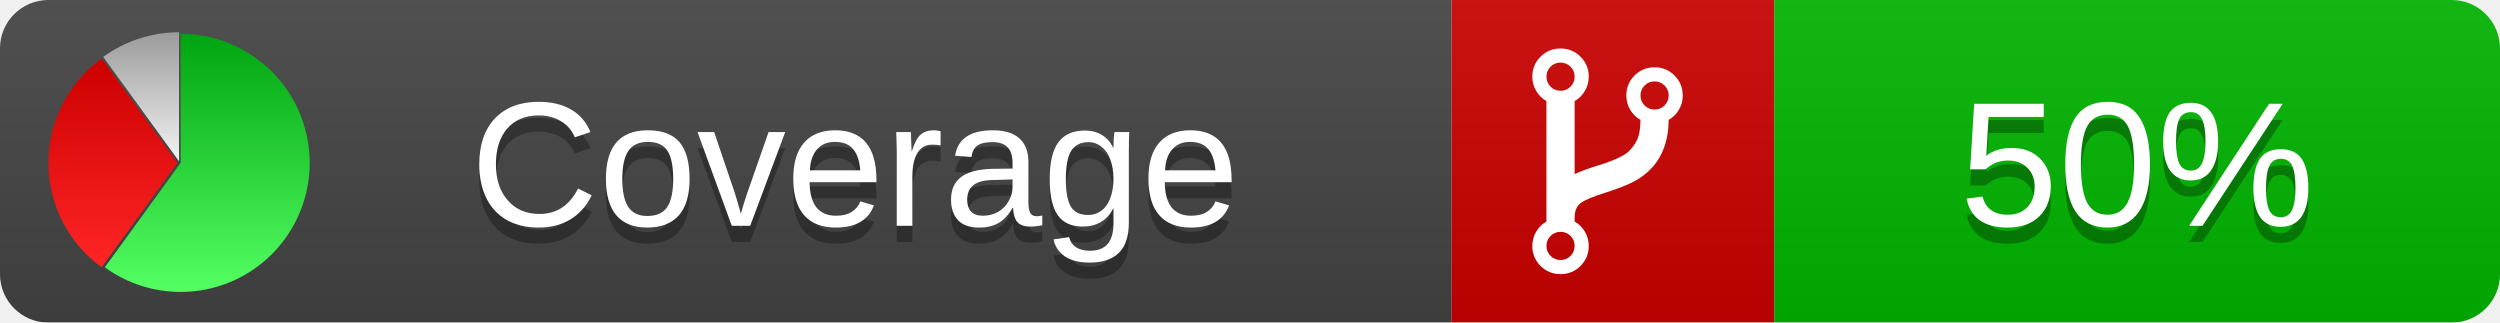
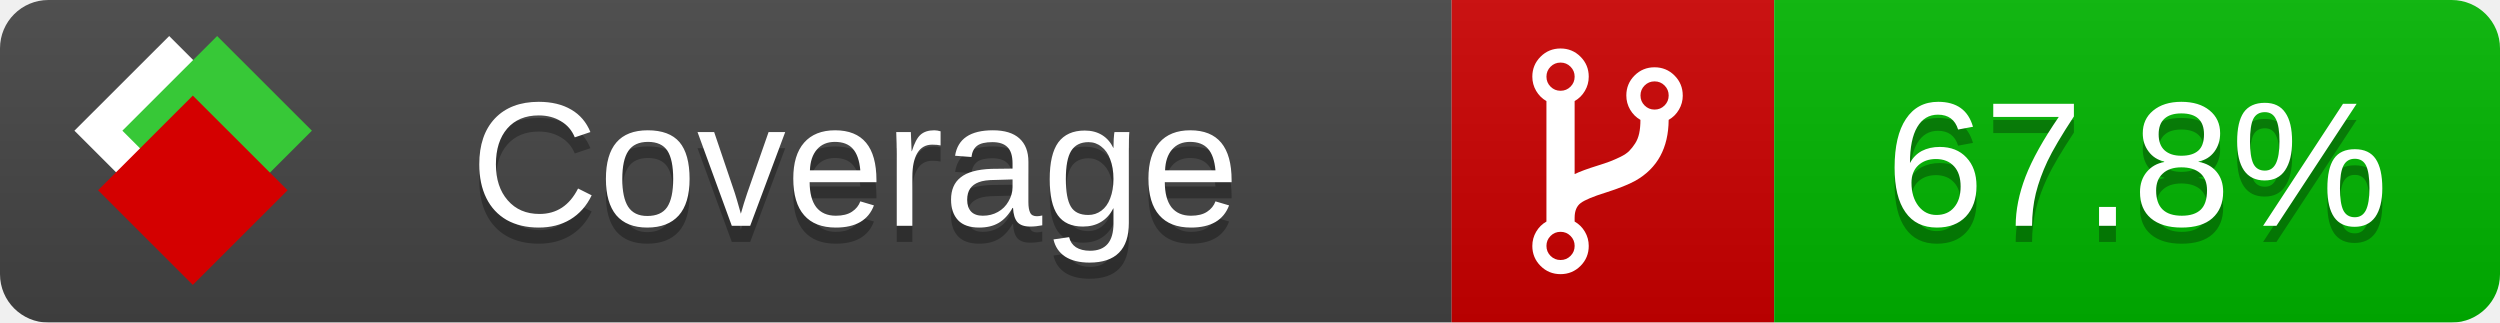
<svg xmlns="http://www.w3.org/2000/svg" xmlns:xlink="http://www.w3.org/1999/xlink" width="155" height="20">
  <style type="text/css">
          
            @keyframes fade1 {
                0% { visibility: visible; opacity: 1; }
-                27% { visibility: visible; opacity: 1; }
-                33% { visibility: hidden; opacity: 0; }
-                60% { visibility: hidden; opacity: 0; }
-                66% { visibility: hidden; opacity: 0; }
-                93% { visibility: hidden; opacity: 0; }
+                23% { visibility: visible; opacity: 1; }
+                25% { visibility: hidden; opacity: 0; }
+                48% { visibility: hidden; opacity: 0; }
+                50% { visibility: hidden; opacity: 0; }
+                73% { visibility: hidden; opacity: 0; }
+                75% { visibility: hidden; opacity: 0; }
+                98% { visibility: hidden; opacity: 0; }
              100% { visibility: visible; opacity: 1; }
            }
            @keyframes fade2 {
                0% { visibility: hidden; opacity: 0; }
-                27% { visibility: hidden; opacity: 0; }
-                33% { visibility: visible; opacity: 1; }
-                60% { visibility: visible; opacity: 1; }
-                66% { visibility: hidden; opacity: 0; }
-                93% { visibility: hidden; opacity: 0; }
+                23% { visibility: hidden; opacity: 0; }
+                25% { visibility: visible; opacity: 1; }
+                48% { visibility: visible; opacity: 1; }
+                50% { visibility: hidden; opacity: 0; }
+                73% { visibility: hidden; opacity: 0; }
+                75% { visibility: hidden; opacity: 0; }
+                98% { visibility: hidden; opacity: 0; }
              100% { visibility: hidden; opacity: 0; }
            }
            @keyframes fade3 {
                0% { visibility: hidden; opacity: 0; }
-                27% { visibility: hidden; opacity: 0; }
-                33% { visibility: hidden; opacity: 0; }
-                60% { visibility: hidden; opacity: 0; }
-                66% { visibility: visible; opacity: 1; }
-                93% { visibility: visible; opacity: 1; }
+                23% { visibility: hidden; opacity: 0; }
+                25% { visibility: hidden; opacity: 0; }
+                48% { visibility: hidden; opacity: 0; }
+                50% { visibility: visible; opacity: 1; }
+                73% { visibility: visible; opacity: 1; }
+                75% { visibility: hidden; opacity: 0; }
+                98% { visibility: hidden; opacity: 0; }
+               100% { visibility: hidden; opacity: 0; }
+             }
+             @keyframes fade4 {
+                 0% { visibility: hidden; opacity: 0; }
+                23% { visibility: hidden; opacity: 0; }
+                25% { visibility: hidden; opacity: 0; }
+                48% { visibility: hidden; opacity: 0; }
+                50% { visibility: hidden; opacity: 0; }
+                73% { visibility: hidden; opacity: 0; }
+                75% { visibility: visible; opacity: 1; }
+                98% { visibility: visible; opacity: 1; }
              100% { visibility: hidden; opacity: 0; }
            }
            .linecoverage {
                animation-duration: 15s;
                animation-name: fade1;
                animation-iteration-count: infinite;
            }
            .branchcoverage {
                animation-duration: 15s;
                animation-name: fade2;
                animation-iteration-count: infinite;
            }
            .methodcoverage {
                animation-duration: 15s;
                animation-name: fade3;
                animation-iteration-count: infinite;
            }
+             .fullmethodcoverage {
+                 animation-duration: 15s;
+                 animation-name: fade4;
+                 animation-iteration-count: infinite;
+             }
          
    </style>
  <defs>
    <linearGradient id="gradient" x2="0" y2="100%">
      <stop offset="0" stop-color="#bbb" stop-opacity=".1" />
      <stop offset="1" stop-opacity=".1" />
    </linearGradient>
-     <linearGradient id="green" x2="0" y2="100%">
-       <stop offset="0" stop-color="#00A410" />
-       <stop offset="1" stop-color="#53FF63" />
+     <linearGradient id="c">
+       <stop offset="0" stop-color="#d40000" />
+       <stop offset="1" stop-color="#ff2a2a" />
    </linearGradient>
-     <linearGradient id="red" x2="0" y2="100%">
-       <stop offset="0" stop-color="#C00" />
-       <stop offset="1" stop-color="#FF2525" />
+     <linearGradient id="a">
+       <stop offset="0" stop-color="#e0e0de" />
+       <stop offset="1" stop-color="#fff" />
    </linearGradient>
-     <linearGradient id="gray" x2="0" y2="100%">
-       <stop offset="0" stop-color="#9B9B9B" />
-       <stop offset="1" stop-color="#F3F3F3" />
+     <linearGradient id="b">
+       <stop offset="0" stop-color="#37c837" />
+       <stop offset="1" stop-color="#217821" />
    </linearGradient>
+     <linearGradient xlink:href="#a" id="e" x1="106.44" x2="69.96" y1="-11.96" y2="-46.84" gradientTransform="matrix(-.8426 -.00045 -.00045 -.8426 -94.27 -75.82)" gradientUnits="userSpaceOnUse" />
+     <linearGradient xlink:href="#b" id="f" x1="56.19" x2="77.97" y1="-23.45" y2="10.62" gradientTransform="matrix(.8426 .00045 .00045 .8426 94.27 75.82)" gradientUnits="userSpaceOnUse" />
+     <linearGradient xlink:href="#c" id="g" x1="79.98" x2="132.9" y1="10.79" y2="10.79" gradientTransform="matrix(.8426 .00045 .00045 .8426 94.27 75.82)" gradientUnits="userSpaceOnUse" />
    <mask id="mask">
      <rect width="155" height="20" rx="3" fill="#fff" />
    </mask>
-     <g id="icon">
-       <path style="fill:url(#green);" d="M205,202.5 l0,-200 a200,200 0 1,1 -117.558,361.803 z" />
-       <path style="fill:url(#red);" d="M200,202.5 l-117.558,161.803 a200,200 0 0,1 0,-323.607 z" />
-       <path style="fill:url(#gray);" d="M202.5,200 l-117.558,-161.803 a200,200 0 0,1 117.558,-38.196 z" />
+     <g id="icon" transform="matrix(.04486 0 0 .04481 -.48 -.63)">
+       <rect width="52.92" height="52.92" x="-109.72" y="-27.13" fill="url(#e)" transform="rotate(-135)" />
+       <rect width="52.92" height="52.92" x="70.19" y="-39.18" fill="url(#f)" transform="rotate(45)" />
+       <rect width="52.92" height="52.92" x="80.05" y="-15.74" fill="url(#g)" transform="rotate(45)" />
    </g>
  </defs>
  <g mask="url(#mask)">
    <rect x="0" y="0" width="90" height="20" fill="#444" />
    <rect x="90" y="0" width="20" height="20" fill="#c00" />
    <rect x="110" y="0" width="45" height="20" fill="#00B600" />
    <rect x="0" y="0" width="155" height="20" fill="url(#gradient)" />
  </g>
  <g>
    <path class="" fill="#fff" d="m 97.628,15.247 q 0,-0.364 -0.255,-0.619 -0.255,-0.255 -0.619,-0.255 -0.364,0 -0.619,0.255 -0.255,0.255 -0.255,0.619 0,0.364 0.255,0.619 0.255,0.255 0.619,0.255 0.364,0 0.619,-0.255 0.255,-0.255 0.255,-0.619 z m 0,-10.493 q 0,-0.364 -0.255,-0.619 -0.255,-0.255 -0.619,-0.255 -0.364,0 -0.619,0.255 -0.255,0.255 -0.255,0.619 0,0.364 0.255,0.619 0.255,0.255 0.619,0.255 0.364,0 0.619,-0.255 0.255,-0.255 0.255,-0.619 z m 5.83,1.166 q 0,-0.364 -0.255,-0.619 -0.255,-0.255 -0.619,-0.255 -0.364,0 -0.619,0.255 -0.255,0.255 -0.255,0.619 0,0.364 0.255,0.619 0.255,0.255 0.619,0.255 0.364,0 0.619,-0.255 0.255,-0.255 0.255,-0.619 z m 0.874,0 q 0,0.474 -0.237,0.879 -0.237,0.405 -0.638,0.633 -0.018,2.614 -2.059,3.771 -0.619,0.346 -1.849,0.738 -1.166,0.364 -1.544,0.647 -0.378,0.282 -0.378,0.911 l 0,0.237 q 0.401,0.228 0.638,0.633 0.237,0.405 0.237,0.879 0,0.729 -0.51,1.239 -0.51,0.51 -1.239,0.51 -0.729,0 -1.239,-0.51 -0.51,-0.51 -0.51,-1.239 0,-0.474 0.237,-0.879 0.237,-0.405 0.638,-0.633 l 0,-7.469 q -0.401,-0.228 -0.638,-0.633 -0.237,-0.405 -0.237,-0.879 0,-0.729 0.51,-1.239 0.51,-0.51 1.239,-0.51 0.729,0 1.239,0.51 0.51,0.51 0.51,1.239 0,0.474 -0.237,0.879 -0.237,0.405 -0.638,0.633 l 0,4.527 q 0.492,-0.237 1.403,-0.519 0.501,-0.155 0.797,-0.269 0.296,-0.114 0.642,-0.282 0.346,-0.169 0.537,-0.36 0.191,-0.191 0.369,-0.465 0.178,-0.273 0.255,-0.633 0.077,-0.36 0.077,-0.833 -0.401,-0.228 -0.638,-0.633 -0.237,-0.405 -0.237,-0.879 0,-0.729 0.51,-1.239 0.51,-0.51 1.239,-0.51 0.729,0 1.239,0.51 0.51,0.51 0.51,1.239 z" />
  </g>
  <g fill="#fff" text-anchor="middle" font-family="Verdana,Arial,Geneva,sans-serif" font-size="11">
    <a xlink:href="https://github.com/danielpalme/ReportGenerator" target="_top">
-       <use xlink:href="#icon" transform="translate(3,2) scale(.04)" />
+       <use xlink:href="#icon" transform="translate(3,1) scale(3.5)" />
    </a>
    <text x="53" y="15" fill="#010101" fill-opacity=".3">Coverage</text>
    <text x="53" y="14" fill="#fff">Coverage</text>
-     <text class="" x="132.5" y="15" fill="#010101" fill-opacity=".3">50%</text>
-     <text class="" x="132.5" y="14">50%</text>
+     <text class="" x="132.5" y="15" fill="#010101" fill-opacity=".3">67.8%</text>
+     <text class="" x="132.5" y="14">67.8%</text>
  </g>
  <g>
    <rect class="" x="90" y="0" width="65" height="20" fill-opacity="0" />
  </g>
</svg>
